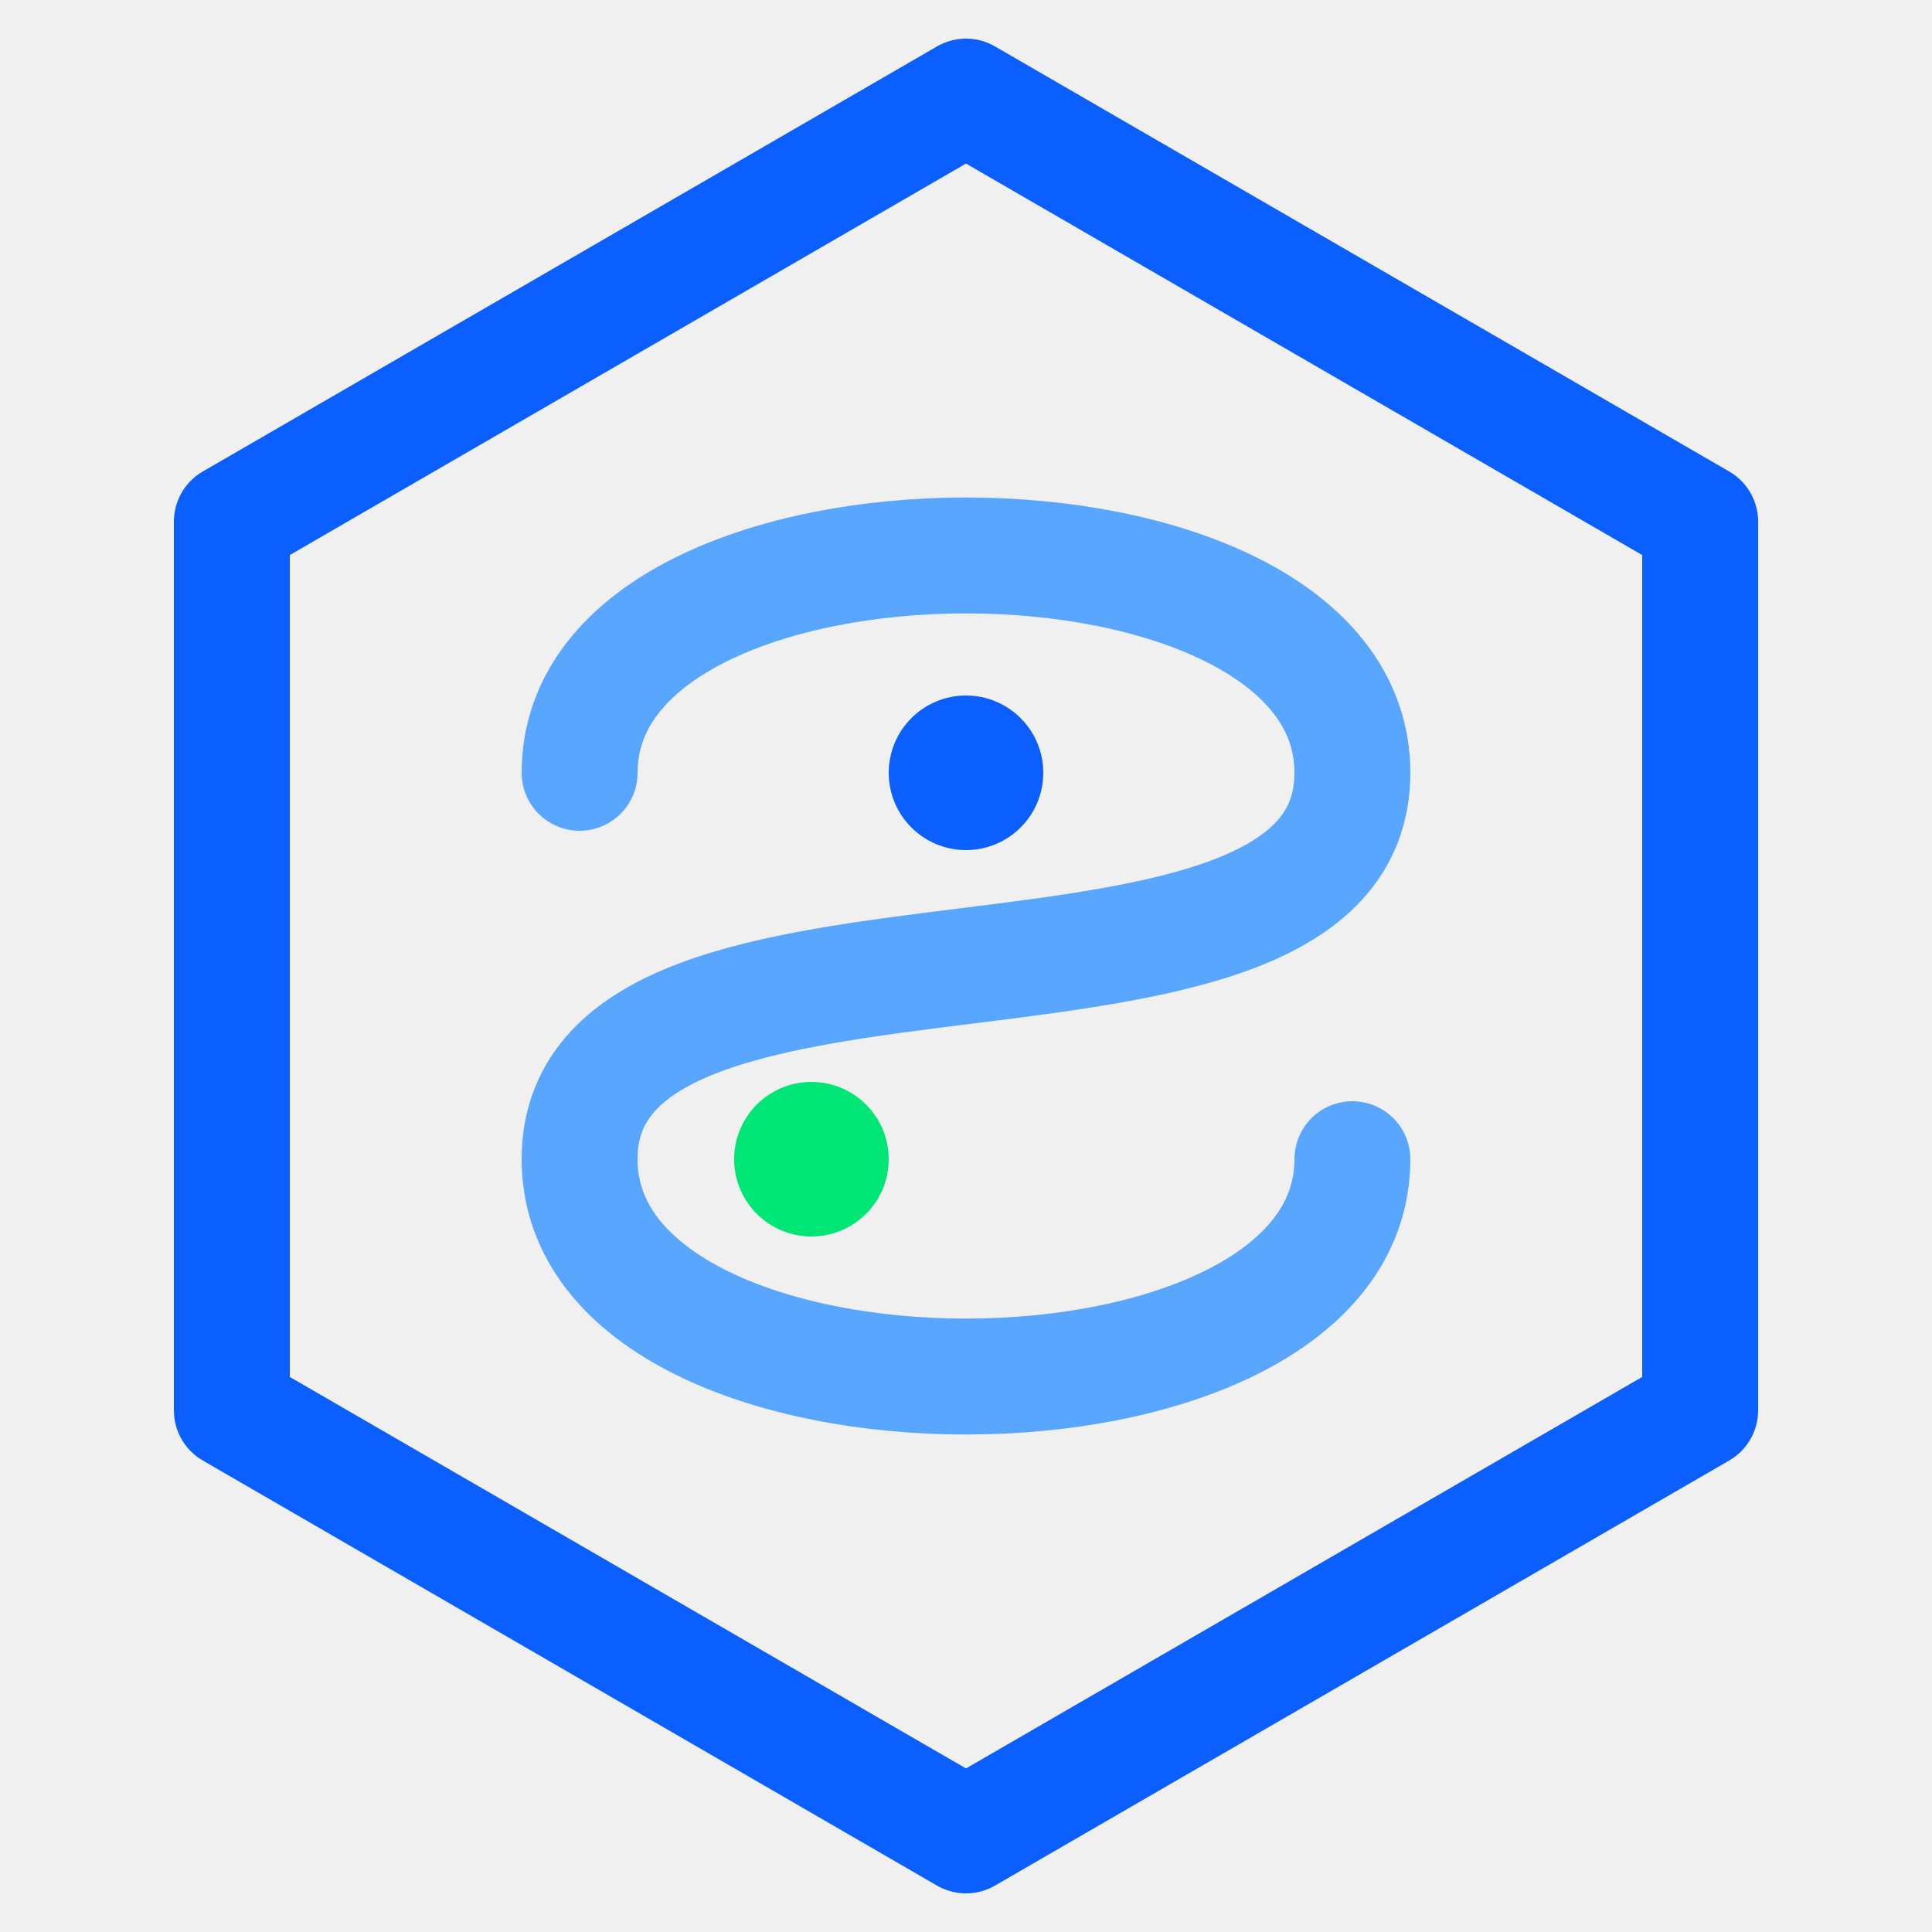
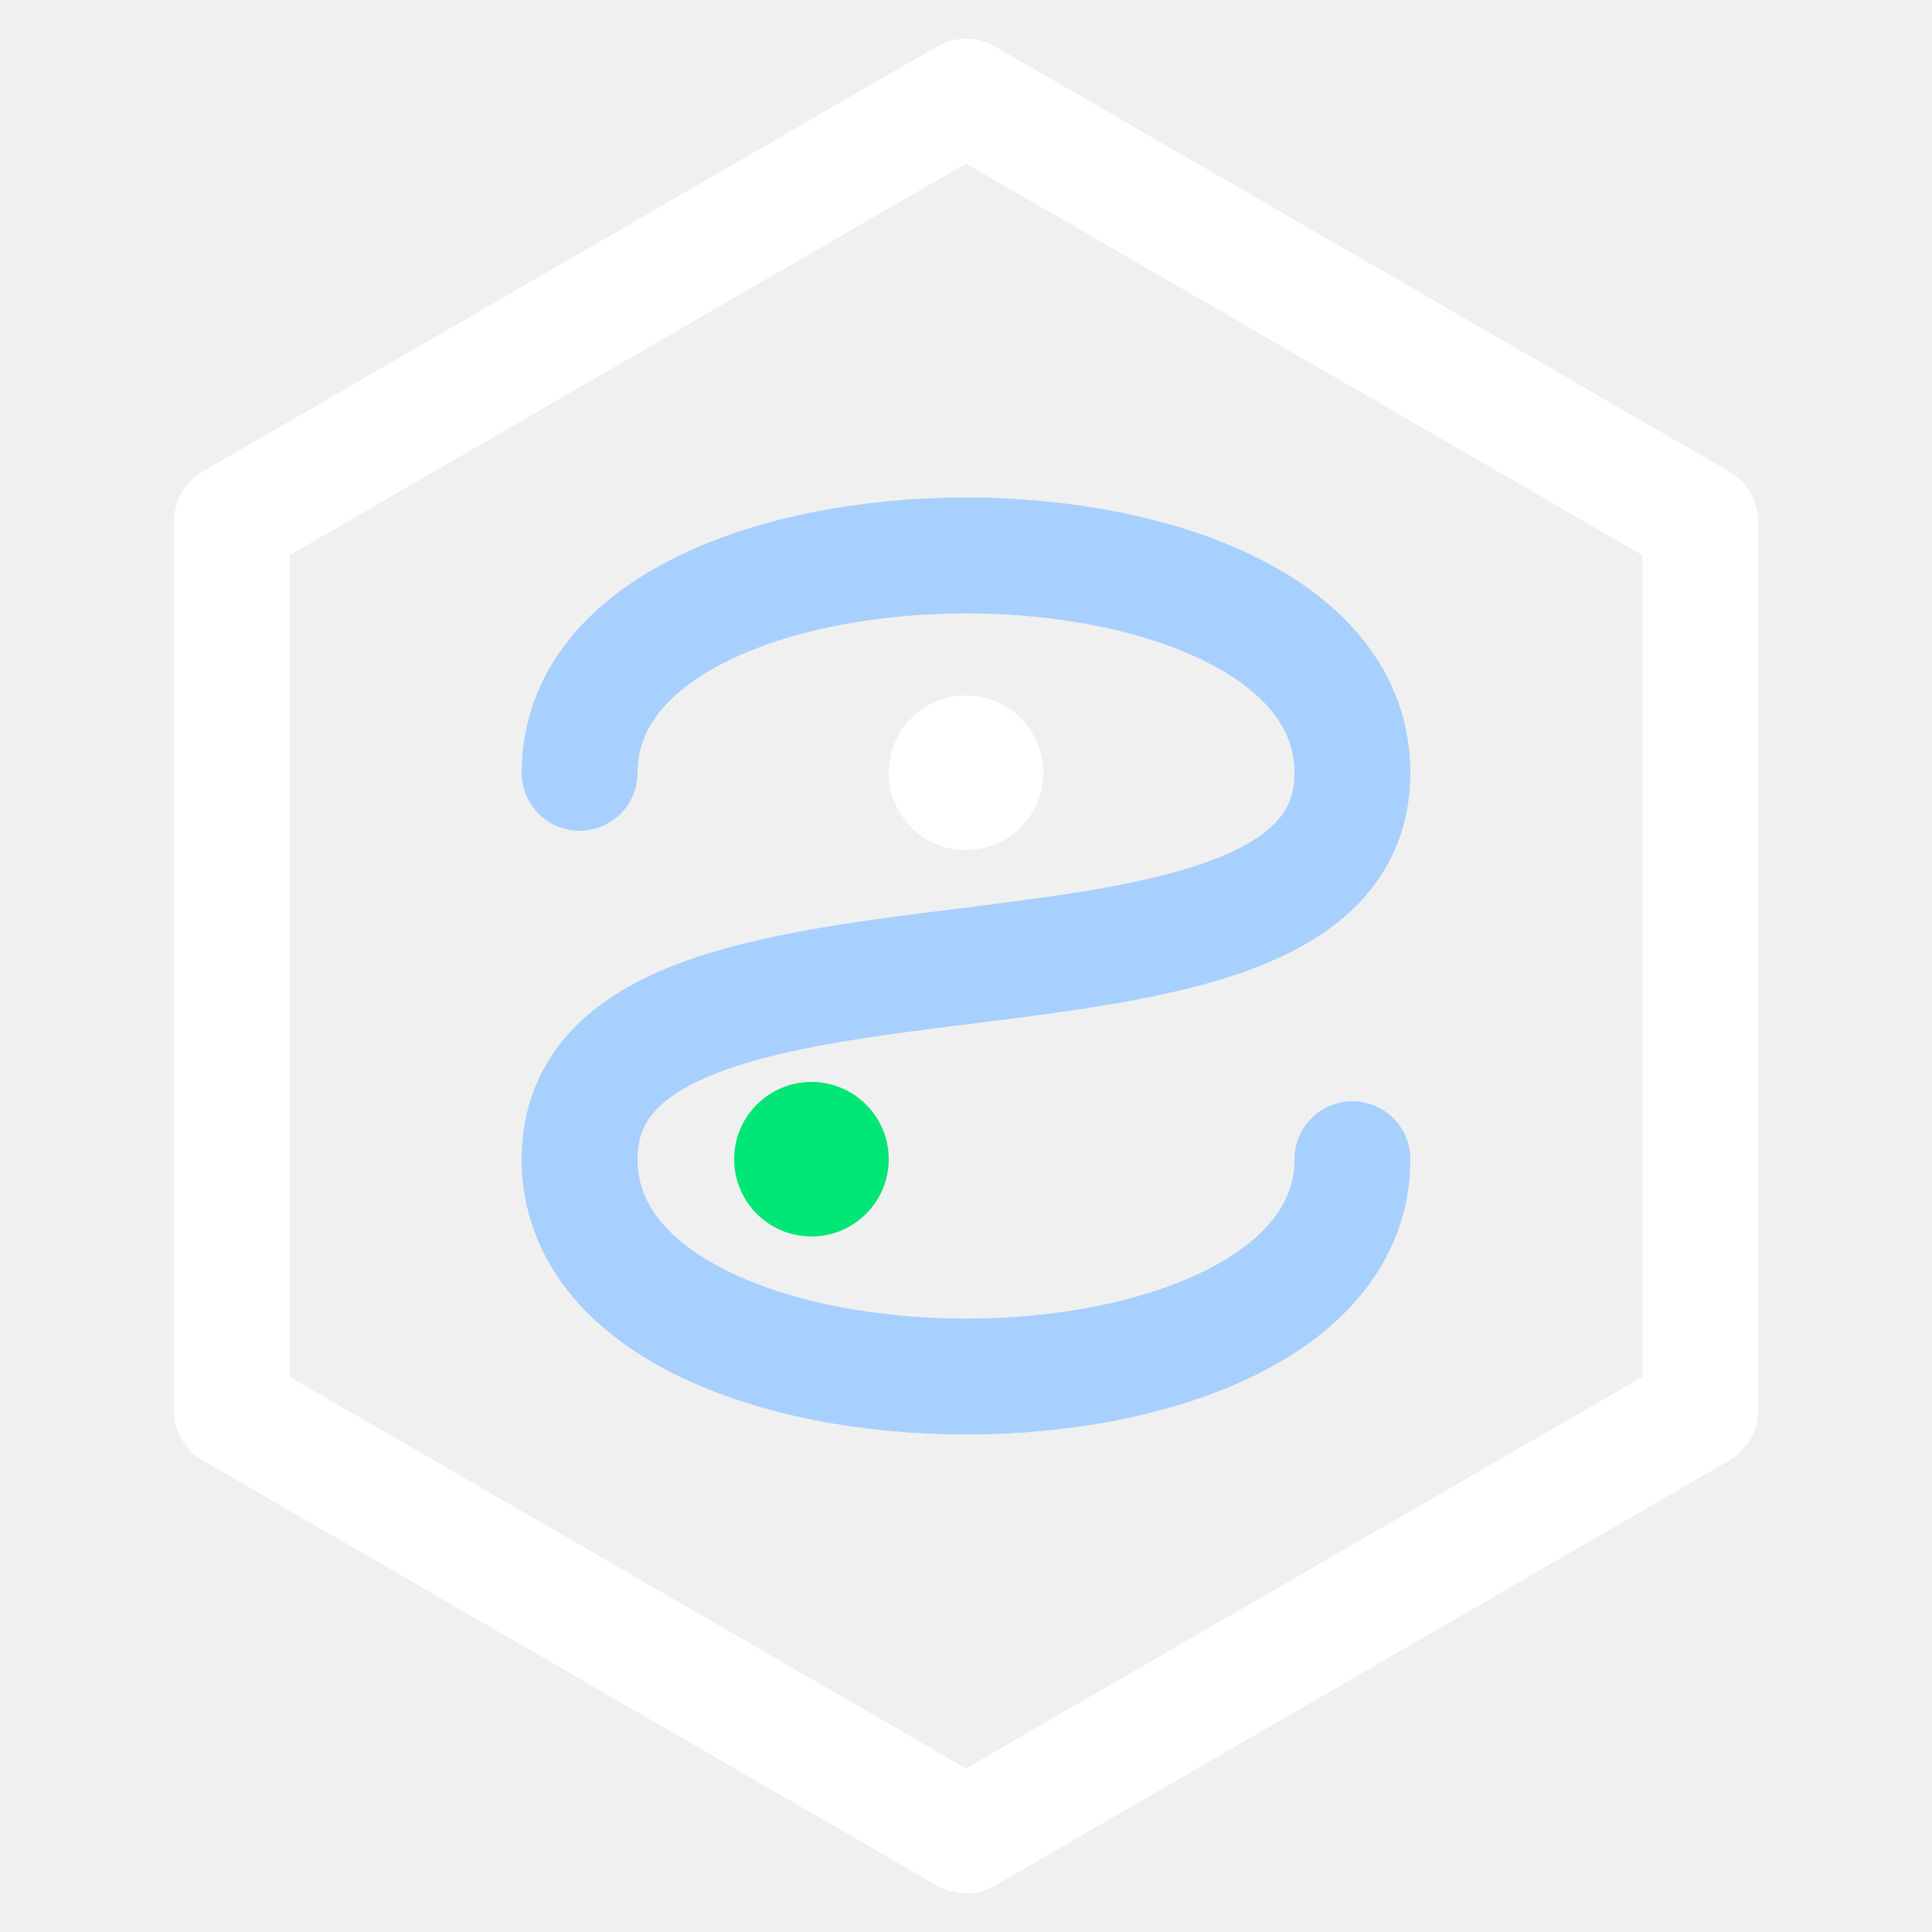
<svg xmlns="http://www.w3.org/2000/svg" viewBox="0 0 100 100" width="100%" height="100%">
-   <path d="M50 5 L88 27 L88 73 L50 95 L12 73 L12 27 Z" fill="none" stroke="#0B5FFF" stroke-width="6" stroke-linejoin="round" />
-   <path d="M30 40 C30 25, 70 25, 70 40 C70 55, 30 45, 30 60 C30 75, 70 75, 70 60" fill="none" stroke="#58a6ff" stroke-width="6" stroke-linecap="round" />
-   <circle cx="50" cy="40" r="4" fill="#0B5FFF" />
+   <path d="M50 5 L88 27 L88 73 L50 95 L12 73 L12 27 Z" fill="none" stroke="#FFFFFF" stroke-width="6" stroke-linejoin="round" />
+   <path d="M30 40 C30 25, 70 25, 70 40 C70 55, 30 45, 30 60 C30 75, 70 75, 70 60" fill="none" stroke="#A8D0FF" stroke-width="6" stroke-linecap="round" />
+   <circle cx="50" cy="40" r="4" fill="#FFFFFF" />
  <circle cx="42" cy="60" r="4" fill="#00e676" />
</svg>
